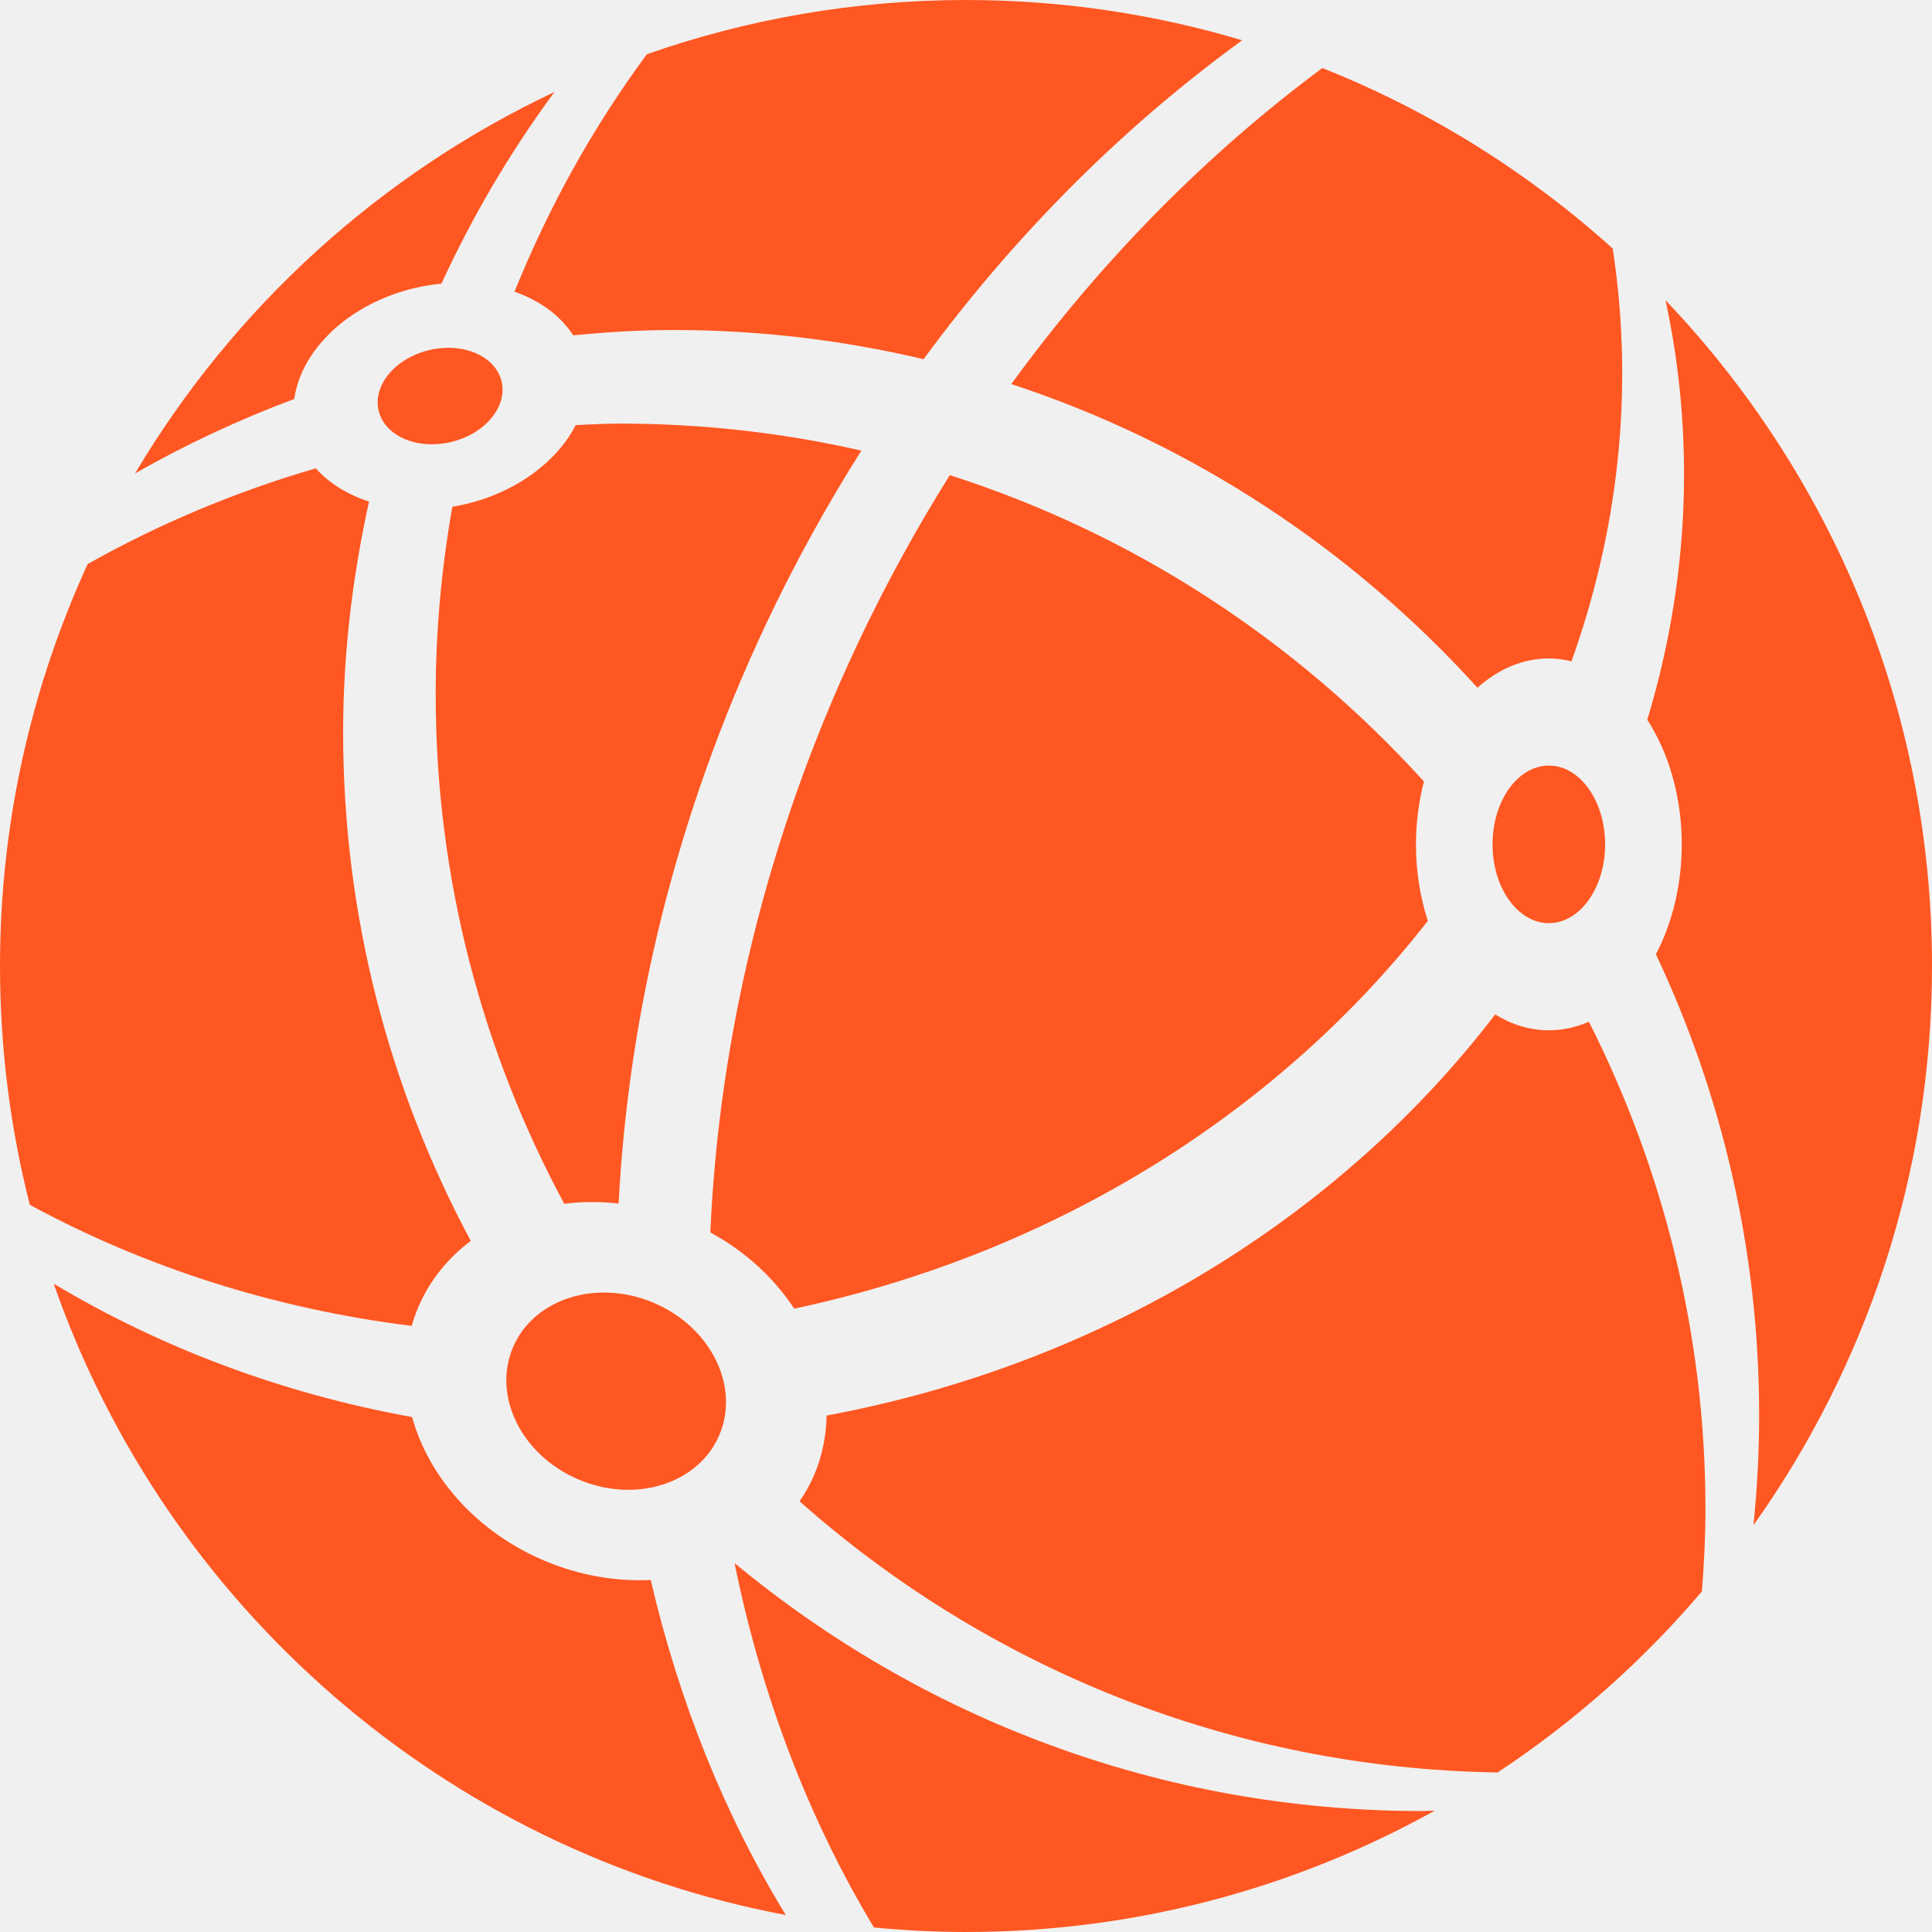
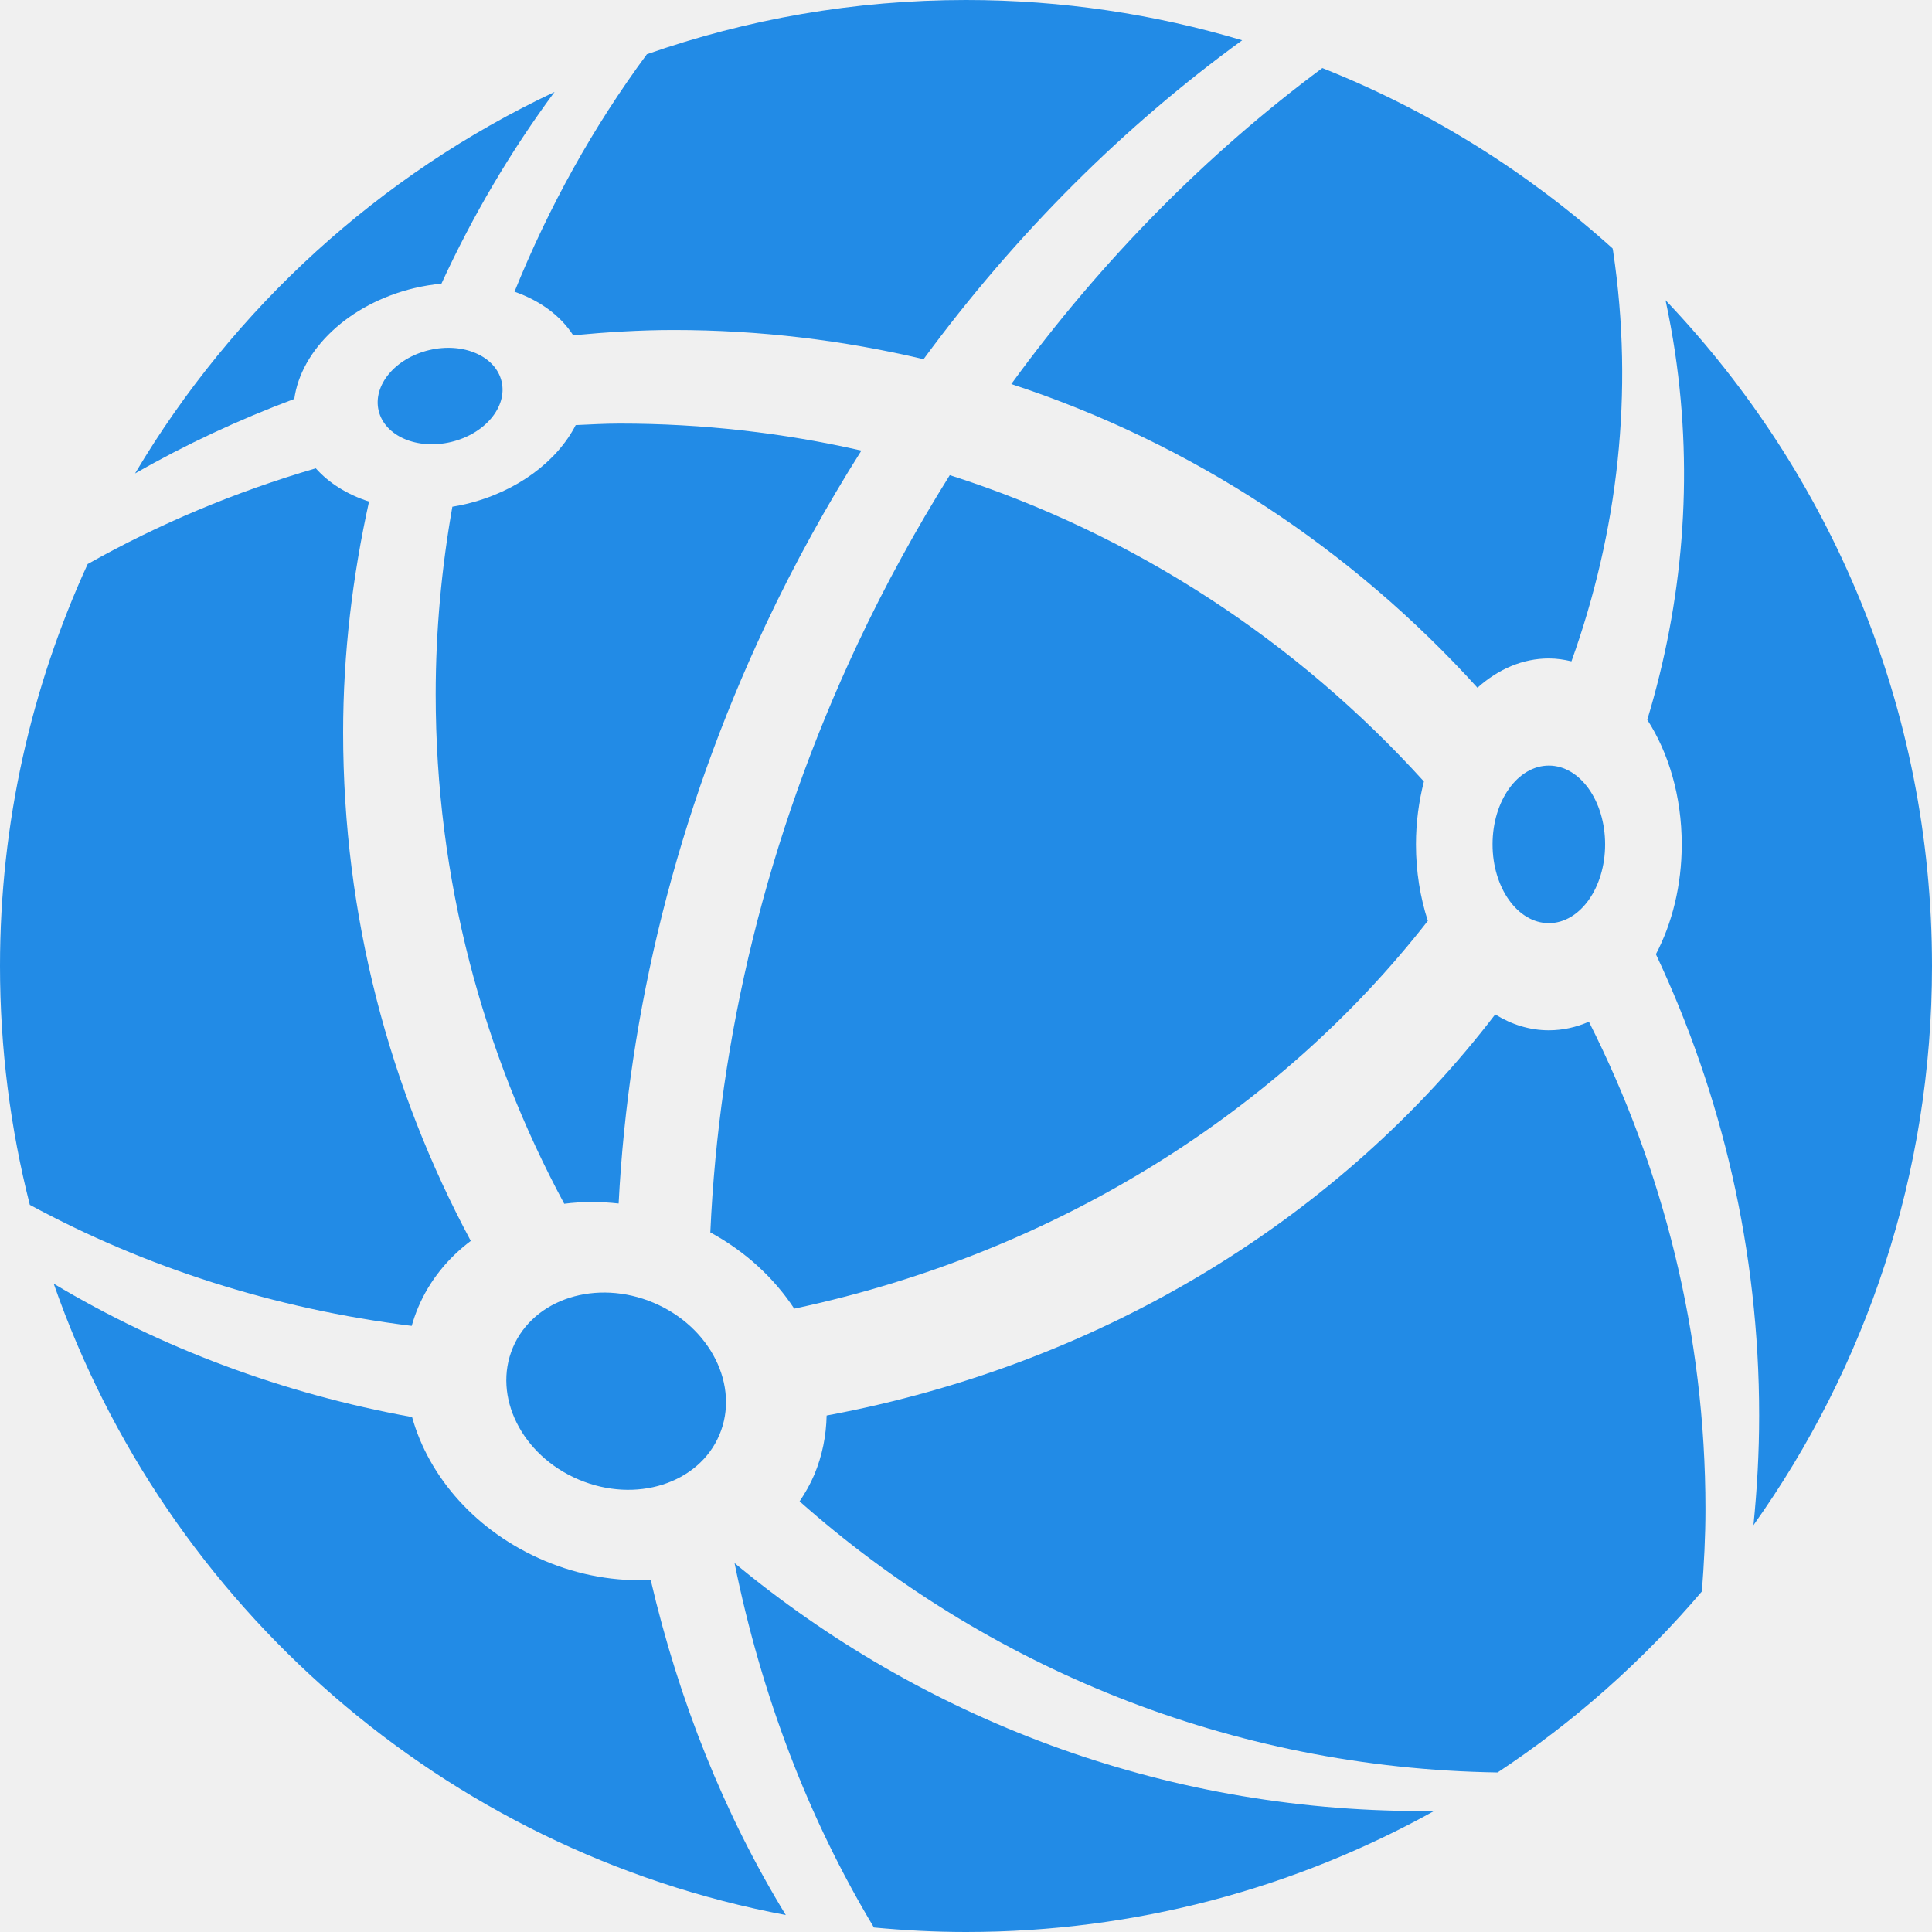
<svg xmlns="http://www.w3.org/2000/svg" width="140" height="140" viewBox="0 0 140 140" fill="none">
  <g clip-path="url(#clip0_109_2)">
-     <path d="M73.281 27.831C86.41 32.136 97.992 39.823 107.062 49.836C108.556 48.498 110.328 47.714 112.235 47.714C112.795 47.714 113.342 47.795 113.874 47.923C117.232 38.552 118.425 28.456 116.891 18.191C116.883 18.128 116.865 18.068 116.856 18.004C110.728 12.481 103.62 8.028 95.822 4.93C87.496 11.111 79.845 18.812 73.281 27.831Z" fill="#FF5722" />
-     <path d="M41.536 24.297C43.937 24.071 46.358 23.914 48.819 23.914C55.055 23.914 61.112 24.654 66.925 26.029C73.644 16.885 81.489 9.111 90.013 2.919C83.673 1.026 76.956 0 69.999 0C61.893 0 54.115 1.394 46.875 3.929C42.985 9.195 39.77 14.98 37.283 21.138C39.118 21.778 40.616 22.869 41.536 24.297Z" fill="#FF5722" />
-     <path d="M33.758 36.525C33.43 36.603 33.104 36.666 32.78 36.719C32.001 41.136 31.571 45.673 31.571 50.313C31.571 63.679 34.969 76.233 40.887 87.23C42.163 87.064 43.489 87.064 44.828 87.212C45.54 73.406 48.981 59.103 55.479 45.288C57.561 40.861 59.891 36.652 62.419 32.653C56.794 31.371 50.939 30.695 44.923 30.695C43.847 30.695 42.784 30.756 41.718 30.804C40.376 33.421 37.468 35.642 33.758 36.525Z" fill="#FF5722" />
-     <path d="M68.825 34.431C66.4 38.309 64.155 42.38 62.144 46.658C55.531 60.716 52.095 75.274 51.473 89.304C54.038 90.698 56.103 92.628 57.554 94.83C76.67 90.758 92.769 80.435 103.466 66.731C102.918 65.039 102.606 63.166 102.606 61.188C102.606 59.586 102.818 58.054 103.182 56.63C93.978 46.468 82.192 38.703 68.825 34.431Z" fill="#FF5722" />
-     <path d="M30.303 94.738C31.132 92.778 32.464 91.164 34.114 89.921C28.227 78.942 24.864 66.407 24.864 53.077C24.864 47.324 25.552 41.74 26.741 36.345C25.178 35.841 23.845 35.016 22.883 33.936C17.07 35.635 11.525 37.958 6.352 40.873C2.286 49.744 0 59.604 0 70.001C0 75.976 0.753 81.773 2.161 87.307C10.484 91.821 19.869 94.846 29.834 96.079C29.963 95.628 30.116 95.18 30.303 94.738Z" fill="#FF5722" />
-     <path d="M112.235 74.659C110.851 74.659 109.536 74.245 108.348 73.508C97.267 87.986 80.201 98.794 59.901 102.574C59.87 104.028 59.59 105.479 59.003 106.87C58.712 107.555 58.347 108.19 57.943 108.794C71.453 120.769 89.117 128.143 108.521 128.439C114.059 124.782 119.043 120.358 123.326 115.321C123.478 113.35 123.584 111.366 123.584 109.355C123.584 96.638 120.503 84.663 115.138 74.037C114.221 74.439 113.246 74.659 112.235 74.659Z" fill="#FF5722" />
-     <path d="M53.229 113.268C55.171 122.836 58.576 131.772 63.328 139.674C65.526 139.88 67.748 140 70.001 140C82.332 140 93.908 136.801 103.97 131.205C103.651 131.208 103.339 131.235 103.022 131.235C84.087 131.233 66.749 124.474 53.229 113.268Z" fill="#FF5722" />
-     <path d="M39.46 113.097C34.519 111.01 31.068 107.032 29.861 102.687C20.459 100.985 11.661 97.671 3.893 93.023C12.027 116.379 32.179 134.097 56.942 138.772C52.48 131.475 49.199 123.265 47.153 114.489C44.652 114.611 42.015 114.177 39.46 113.097Z" fill="#FF5722" />
-     <path d="M30.032 20.877C30.689 20.72 31.343 20.618 31.988 20.555C34.253 15.632 36.994 10.975 40.184 6.662C27.499 12.644 16.906 22.321 9.786 34.309C13.455 32.207 17.317 30.409 21.325 28.909C21.817 25.351 25.266 22.012 30.032 20.877Z" fill="#FF5722" />
-     <path d="M140 70.001C140 51.293 132.647 34.313 120.691 21.755C120.954 22.987 121.185 24.233 121.374 25.495C122.74 34.646 121.936 43.665 119.368 52.157C120.914 54.547 121.865 57.709 121.865 61.188C121.865 64.168 121.166 66.915 119.993 69.146C124.772 79.295 127.475 90.614 127.475 102.576C127.475 105.259 127.326 107.904 127.063 110.52C135.197 99.081 140 85.106 140 70.001Z" fill="#FF5722" />
-     <path d="M41.941 107.218C46.073 108.965 50.636 107.512 52.132 103.973C53.628 100.434 51.491 96.149 47.358 94.402C43.226 92.655 38.663 94.108 37.167 97.647C35.671 101.186 37.808 105.471 41.941 107.218Z" fill="#FF5722" />
-     <path d="M112.235 66.895C114.487 66.895 116.313 64.339 116.313 61.186C116.313 58.033 114.487 55.477 112.235 55.477C109.982 55.477 108.156 58.033 108.156 61.186C108.156 64.339 109.982 66.895 112.235 66.895Z" fill="#FF5722" />
-     <path d="M32.686 32.029C35.146 31.442 36.785 29.476 36.346 27.637C35.908 25.799 33.559 24.784 31.099 25.37C28.639 25.956 27 27.922 27.438 29.761C27.877 31.6 30.226 32.615 32.686 32.029Z" fill="#FF5722" />
+     <path d="M73.281 27.831C86.41 32.136 97.992 39.823 107.062 49.836C108.556 48.498 110.328 47.714 112.235 47.714C112.795 47.714 113.342 47.795 113.874 47.923C117.232 38.552 118.425 28.456 116.891 18.191C116.883 18.128 116.865 18.068 116.856 18.004C110.728 12.481 103.62 8.028 95.822 4.93C87.496 11.111 79.845 18.812 73.281 27.831Z" fill="#228BE6" />
+     <path d="M41.536 24.297C43.937 24.071 46.358 23.914 48.819 23.914C55.055 23.914 61.112 24.654 66.925 26.029C73.644 16.885 81.489 9.111 90.013 2.919C83.673 1.026 76.956 0 69.999 0C61.893 0 54.115 1.394 46.875 3.929C42.985 9.195 39.77 14.98 37.283 21.138C39.118 21.778 40.616 22.869 41.536 24.297Z" fill="#228BE6" />
+     <path d="M33.758 36.525C33.43 36.603 33.104 36.666 32.78 36.719C32.001 41.136 31.571 45.673 31.571 50.313C31.571 63.679 34.969 76.233 40.887 87.23C42.163 87.064 43.489 87.064 44.828 87.212C45.54 73.406 48.981 59.103 55.479 45.288C57.561 40.861 59.891 36.652 62.419 32.653C56.794 31.371 50.939 30.695 44.923 30.695C43.847 30.695 42.784 30.756 41.718 30.804C40.376 33.421 37.468 35.642 33.758 36.525Z" fill="#228BE6" />
+     <path d="M68.825 34.431C66.4 38.309 64.155 42.38 62.144 46.658C55.531 60.716 52.095 75.274 51.473 89.304C54.038 90.698 56.103 92.628 57.554 94.83C76.67 90.758 92.769 80.435 103.466 66.731C102.918 65.039 102.606 63.166 102.606 61.188C102.606 59.586 102.818 58.054 103.182 56.63C93.978 46.468 82.192 38.703 68.825 34.431Z" fill="#228BE6" />
+     <path d="M30.303 94.738C31.132 92.778 32.464 91.164 34.114 89.921C28.227 78.942 24.864 66.407 24.864 53.077C24.864 47.324 25.552 41.74 26.741 36.345C25.178 35.841 23.845 35.016 22.883 33.936C17.07 35.635 11.525 37.958 6.352 40.873C2.286 49.744 0 59.604 0 70.001C0 75.976 0.753 81.773 2.161 87.307C10.484 91.821 19.869 94.846 29.834 96.079C29.963 95.628 30.116 95.18 30.303 94.738Z" fill="#228BE6" />
+     <path d="M112.235 74.659C110.851 74.659 109.536 74.245 108.348 73.508C97.267 87.986 80.201 98.794 59.901 102.574C59.87 104.028 59.59 105.479 59.003 106.87C58.712 107.555 58.347 108.19 57.943 108.794C71.453 120.769 89.117 128.143 108.521 128.439C114.059 124.782 119.043 120.358 123.326 115.321C123.478 113.35 123.584 111.366 123.584 109.355C123.584 96.638 120.503 84.663 115.138 74.037C114.221 74.439 113.246 74.659 112.235 74.659Z" fill="#228BE6" />
+     <path d="M53.229 113.268C55.171 122.836 58.576 131.772 63.328 139.674C65.526 139.88 67.748 140 70.001 140C82.332 140 93.908 136.801 103.97 131.205C103.651 131.208 103.339 131.235 103.022 131.235C84.087 131.233 66.749 124.474 53.229 113.268Z" fill="#228BE6" />
+     <path d="M39.46 113.097C34.519 111.01 31.068 107.032 29.861 102.687C20.459 100.985 11.661 97.671 3.893 93.023C12.027 116.379 32.179 134.097 56.942 138.772C52.48 131.475 49.199 123.265 47.153 114.489C44.652 114.611 42.015 114.177 39.46 113.097Z" fill="#228BE6" />
+     <path d="M30.032 20.877C30.689 20.72 31.343 20.618 31.988 20.555C34.253 15.632 36.994 10.975 40.184 6.662C27.499 12.644 16.906 22.321 9.786 34.309C13.455 32.207 17.317 30.409 21.325 28.909C21.817 25.351 25.266 22.012 30.032 20.877Z" fill="#228BE6" />
+     <path d="M140 70.001C140 51.293 132.647 34.313 120.691 21.755C120.954 22.987 121.185 24.233 121.374 25.495C122.74 34.646 121.936 43.665 119.368 52.157C120.914 54.547 121.865 57.709 121.865 61.188C121.865 64.168 121.166 66.915 119.993 69.146C124.772 79.295 127.475 90.614 127.475 102.576C127.475 105.259 127.326 107.904 127.063 110.52C135.197 99.081 140 85.106 140 70.001Z" fill="#228BE6" />
+     <path d="M41.941 107.218C46.073 108.965 50.636 107.512 52.132 103.973C53.628 100.434 51.491 96.149 47.358 94.402C43.226 92.655 38.663 94.108 37.167 97.647C35.671 101.186 37.808 105.471 41.941 107.218Z" fill="#228BE6" />
+     <path d="M112.235 66.895C114.487 66.895 116.313 64.339 116.313 61.186C116.313 58.033 114.487 55.477 112.235 55.477C109.982 55.477 108.156 58.033 108.156 61.186C108.156 64.339 109.982 66.895 112.235 66.895Z" fill="#228BE6" />
+     <path d="M32.686 32.029C35.146 31.442 36.785 29.476 36.346 27.637C35.908 25.799 33.559 24.784 31.099 25.37C28.639 25.956 27 27.922 27.438 29.761C27.877 31.6 30.226 32.615 32.686 32.029Z" fill="#228BE6" />
  </g>
  <defs>
    <clipPath id="clip0_109_2">
      <rect width="140" height="140" fill="white" />
    </clipPath>
  </defs>
</svg>
